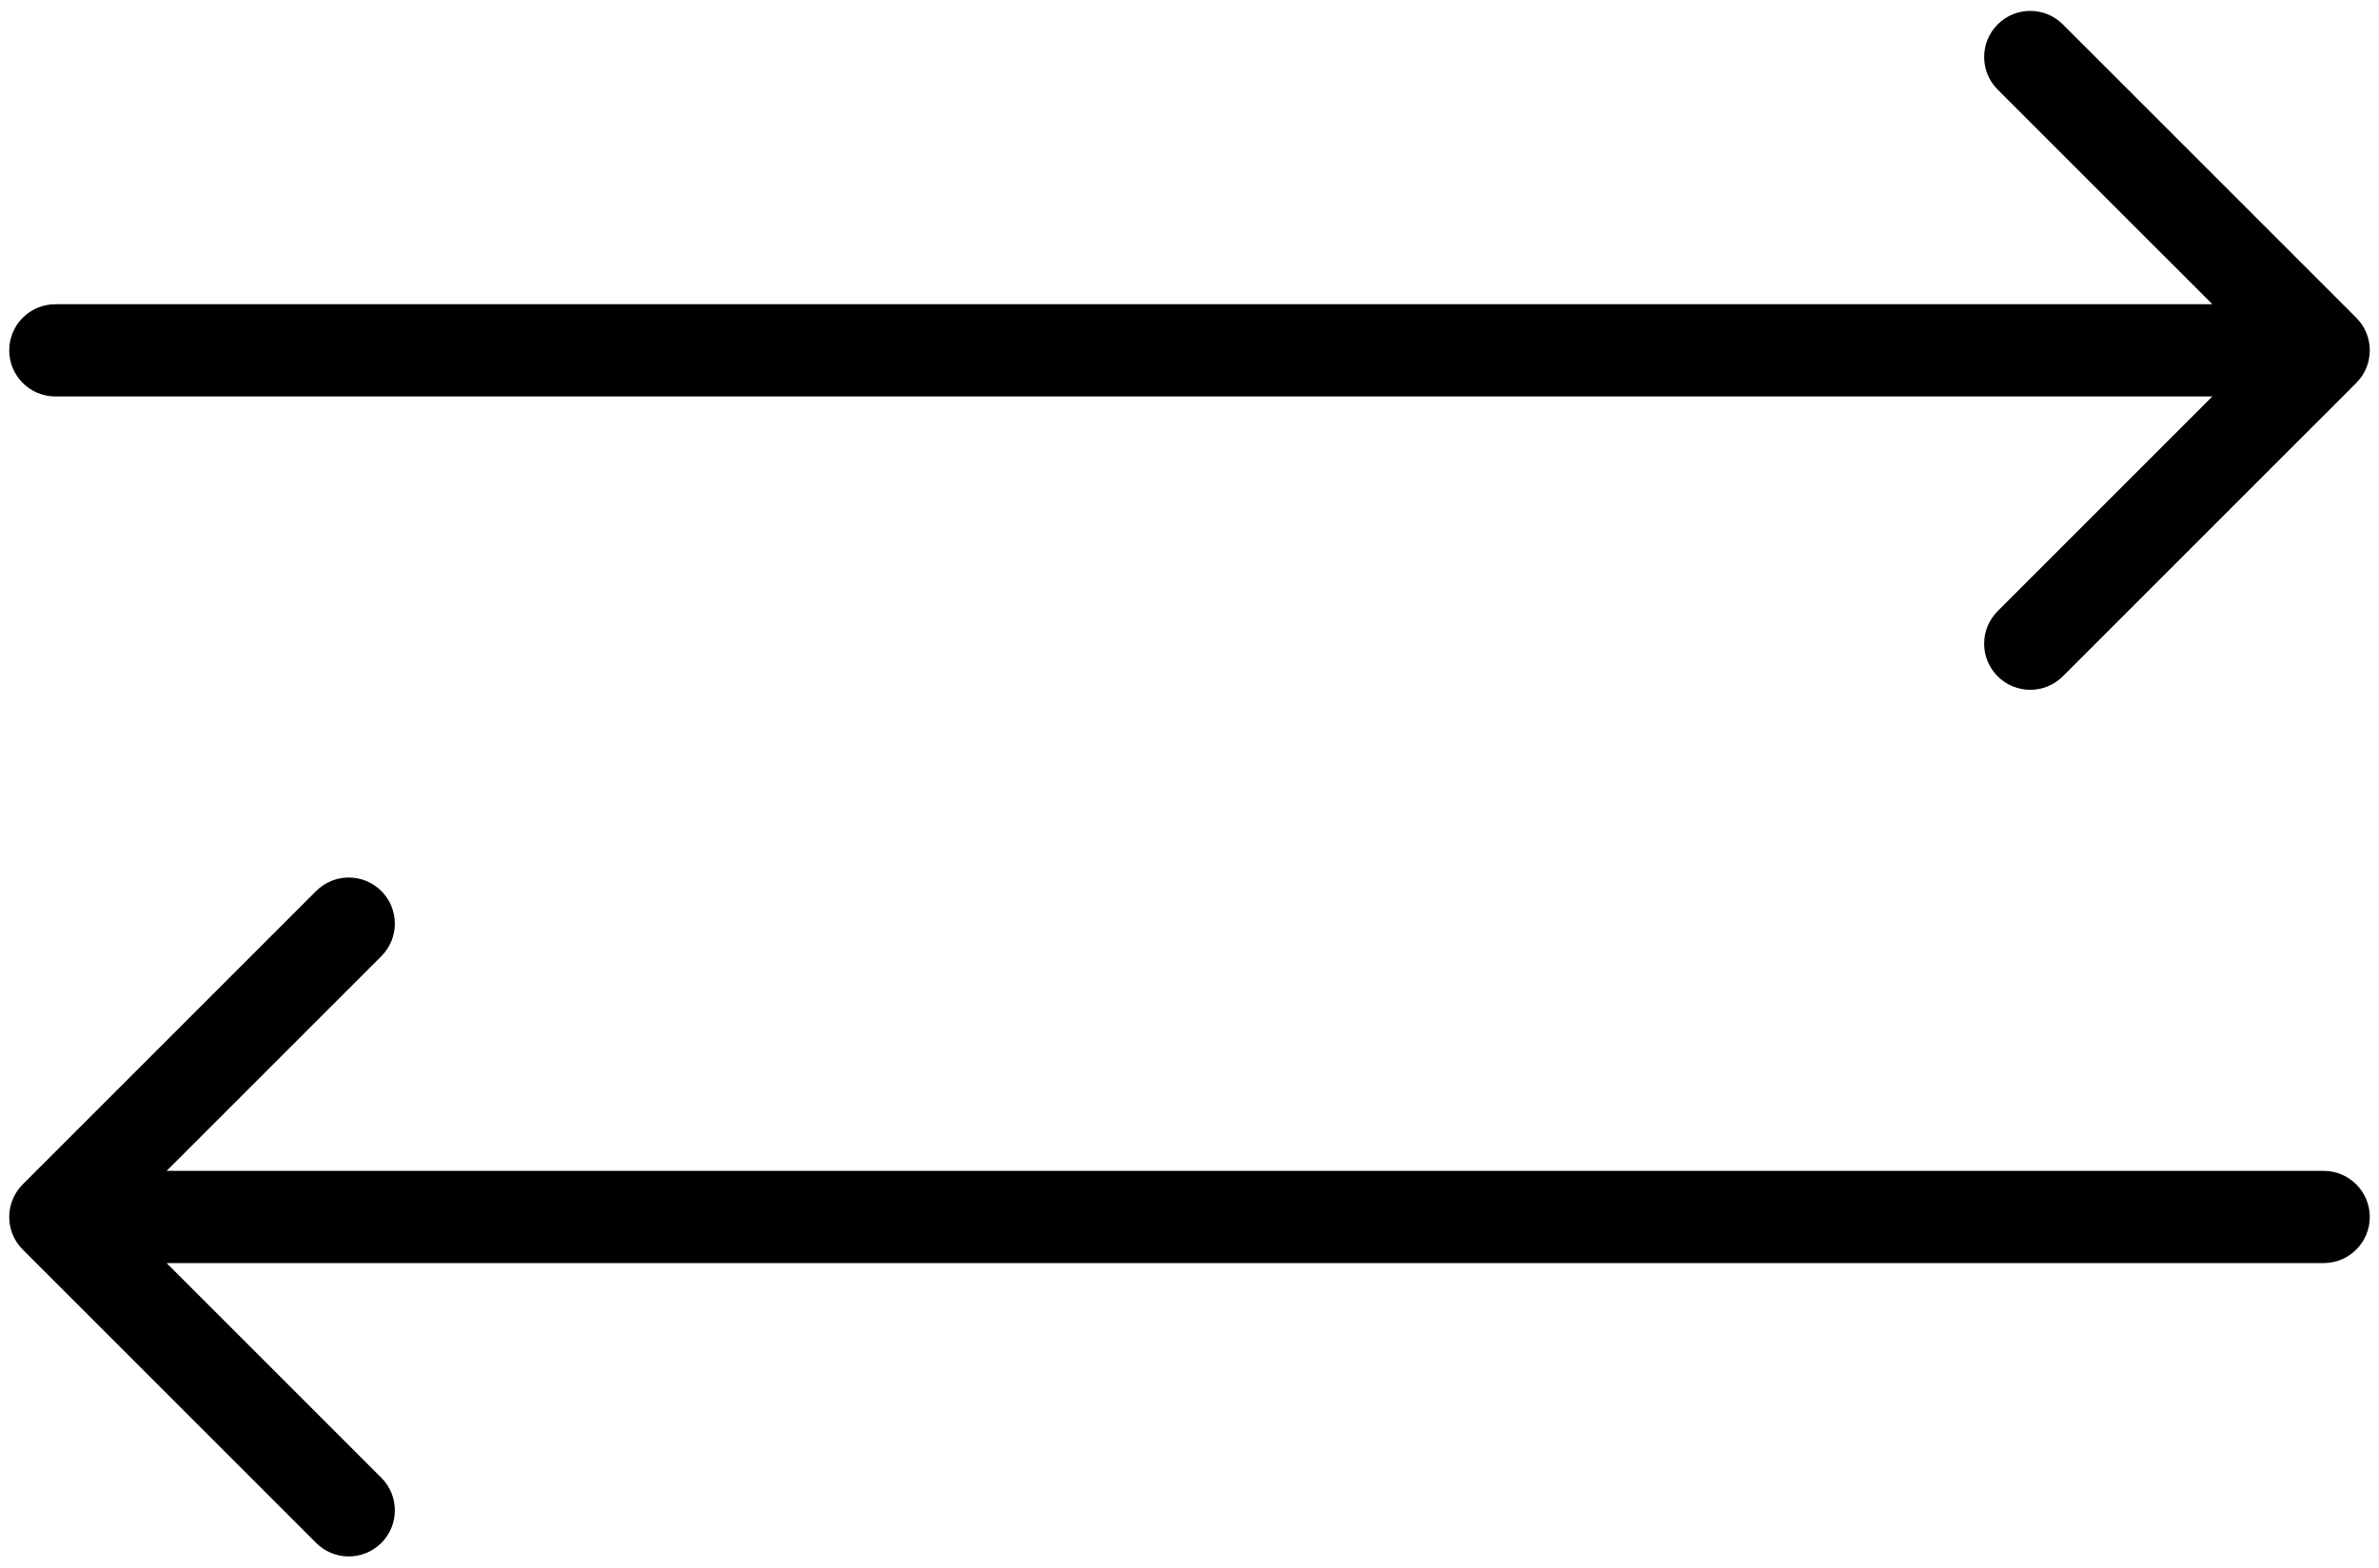
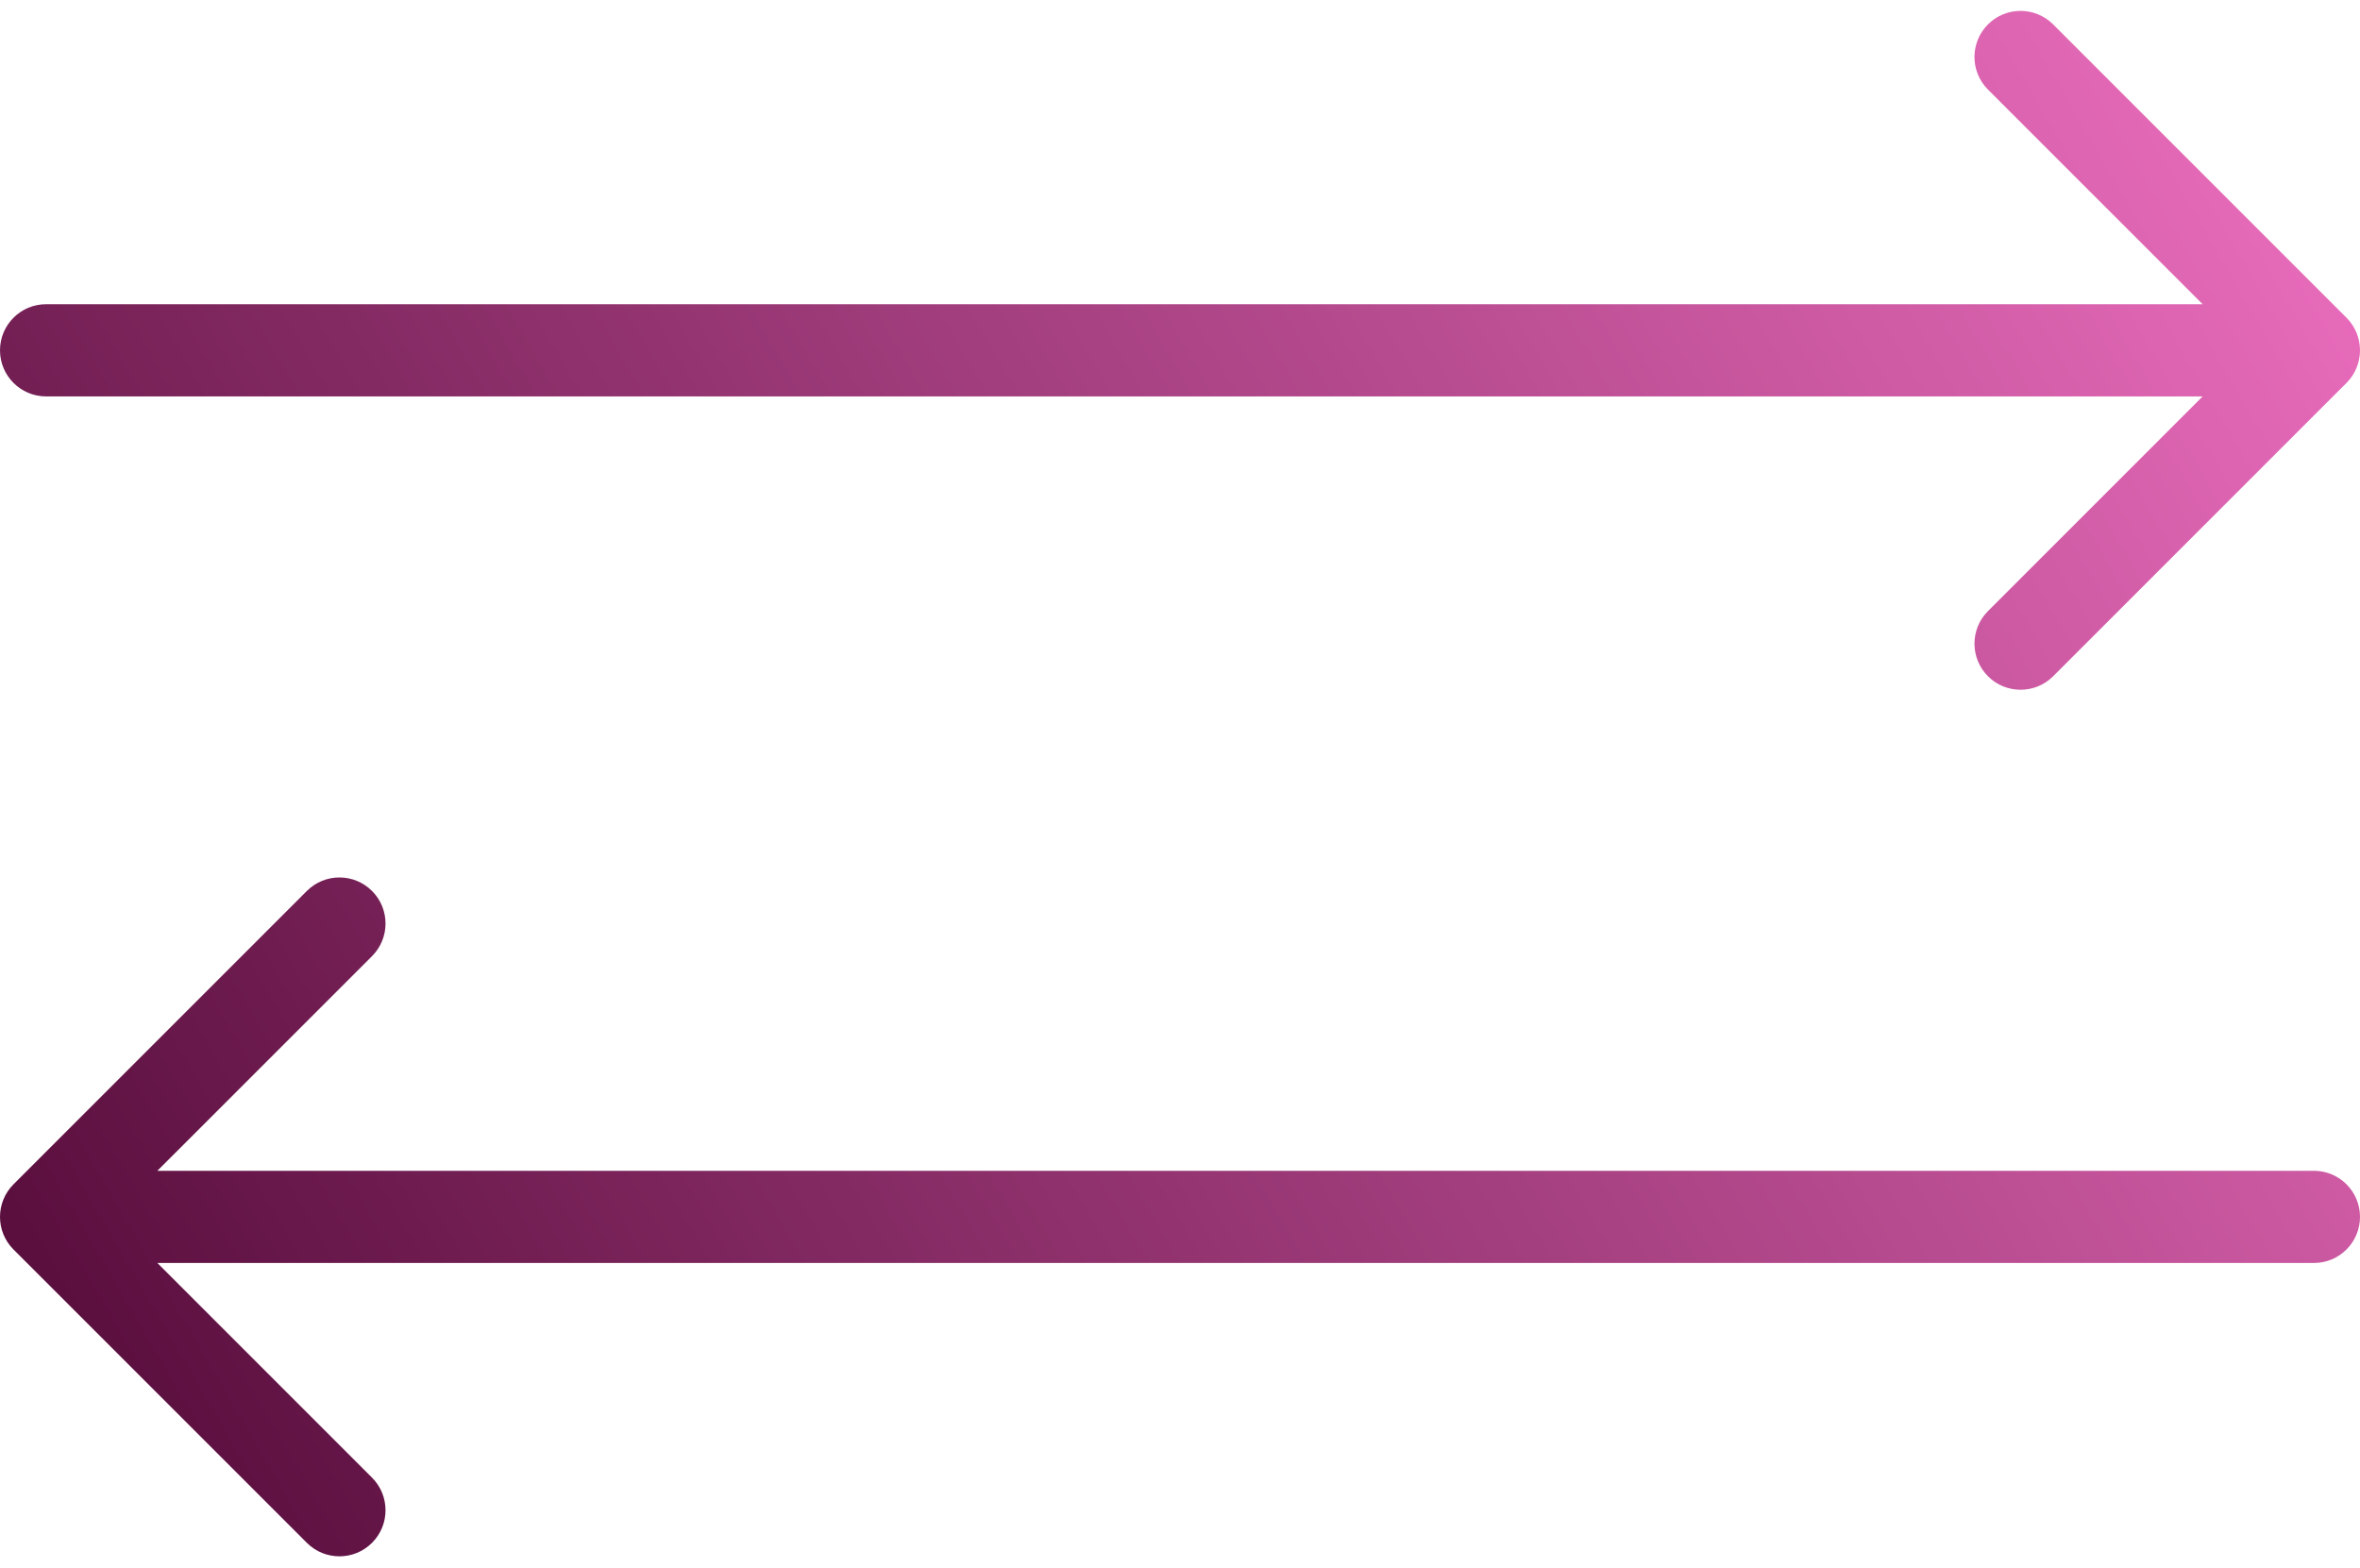
- <svg xmlns="http://www.w3.org/2000/svg" width="129" height="85" viewBox="0 0 129 85" fill="none">
-   <path d="M17.143 48.323C18.119 47.346 19.701 47.346 20.678 48.323C21.654 49.299 21.654 50.881 20.678 51.858L9.035 63.5H126C127.381 63.5 128.5 64.62 128.5 66C128.5 67.381 127.381 68.5 126 68.5H9.035L20.678 80.143C21.654 81.119 21.654 82.702 20.678 83.678C19.701 84.654 18.119 84.654 17.143 83.678L1.232 67.768C0.256 66.792 0.256 65.209 1.232 64.233L17.143 48.323ZM108.322 1.323C109.298 0.346 110.881 0.347 111.857 1.323L127.768 17.233C128.744 18.209 128.744 19.792 127.768 20.768L111.857 36.678C110.881 37.654 109.298 37.654 108.322 36.678C107.346 35.702 107.346 34.119 108.322 33.143L119.965 21.5H3C1.619 21.5 0.5 20.381 0.5 19C0.5 17.62 1.619 16.5 3 16.5H119.965L108.322 4.858C107.346 3.881 107.346 2.299 108.322 1.323Z" fill="black" />
+ <svg xmlns="http://www.w3.org/2000/svg" width="128" height="85" viewBox="0 0 128 85" fill="none">
+   <path d="M16.643 48.323C17.619 47.346 19.201 47.346 20.178 48.323C21.154 49.299 21.154 50.881 20.178 51.858L8.535 63.5H125.5C126.881 63.5 128 64.62 128 66C128 67.381 126.881 68.5 125.5 68.5H8.535L20.178 80.143C21.154 81.119 21.154 82.702 20.178 83.678C19.201 84.654 17.619 84.654 16.643 83.678L0.732 67.768C-0.244 66.792 -0.244 65.209 0.732 64.233L16.643 48.323ZM107.822 1.323C108.798 0.346 110.381 0.347 111.357 1.323L127.268 17.233C128.244 18.209 128.244 19.792 127.268 20.768L111.357 36.678C110.381 37.654 108.798 37.654 107.822 36.678C106.846 35.702 106.846 34.119 107.822 33.143L119.465 21.5H2.5C1.119 21.5 0 20.381 0 19C0 17.62 1.119 16.5 2.5 16.5H119.465L107.822 4.858C106.846 3.881 106.846 2.299 107.822 1.323Z" fill="url(#paint0_linear_4_41)" />
+   <defs>
+     <linearGradient id="paint0_linear_4_41" x1="128" y1="5" x2="4.29842e-06" y2="79.5" gradientUnits="userSpaceOnUse">
+       <stop stop-color="#ED6FBF" />
+       <stop offset="1" stop-color="#530A38" />
+     </linearGradient>
+   </defs>
</svg>
